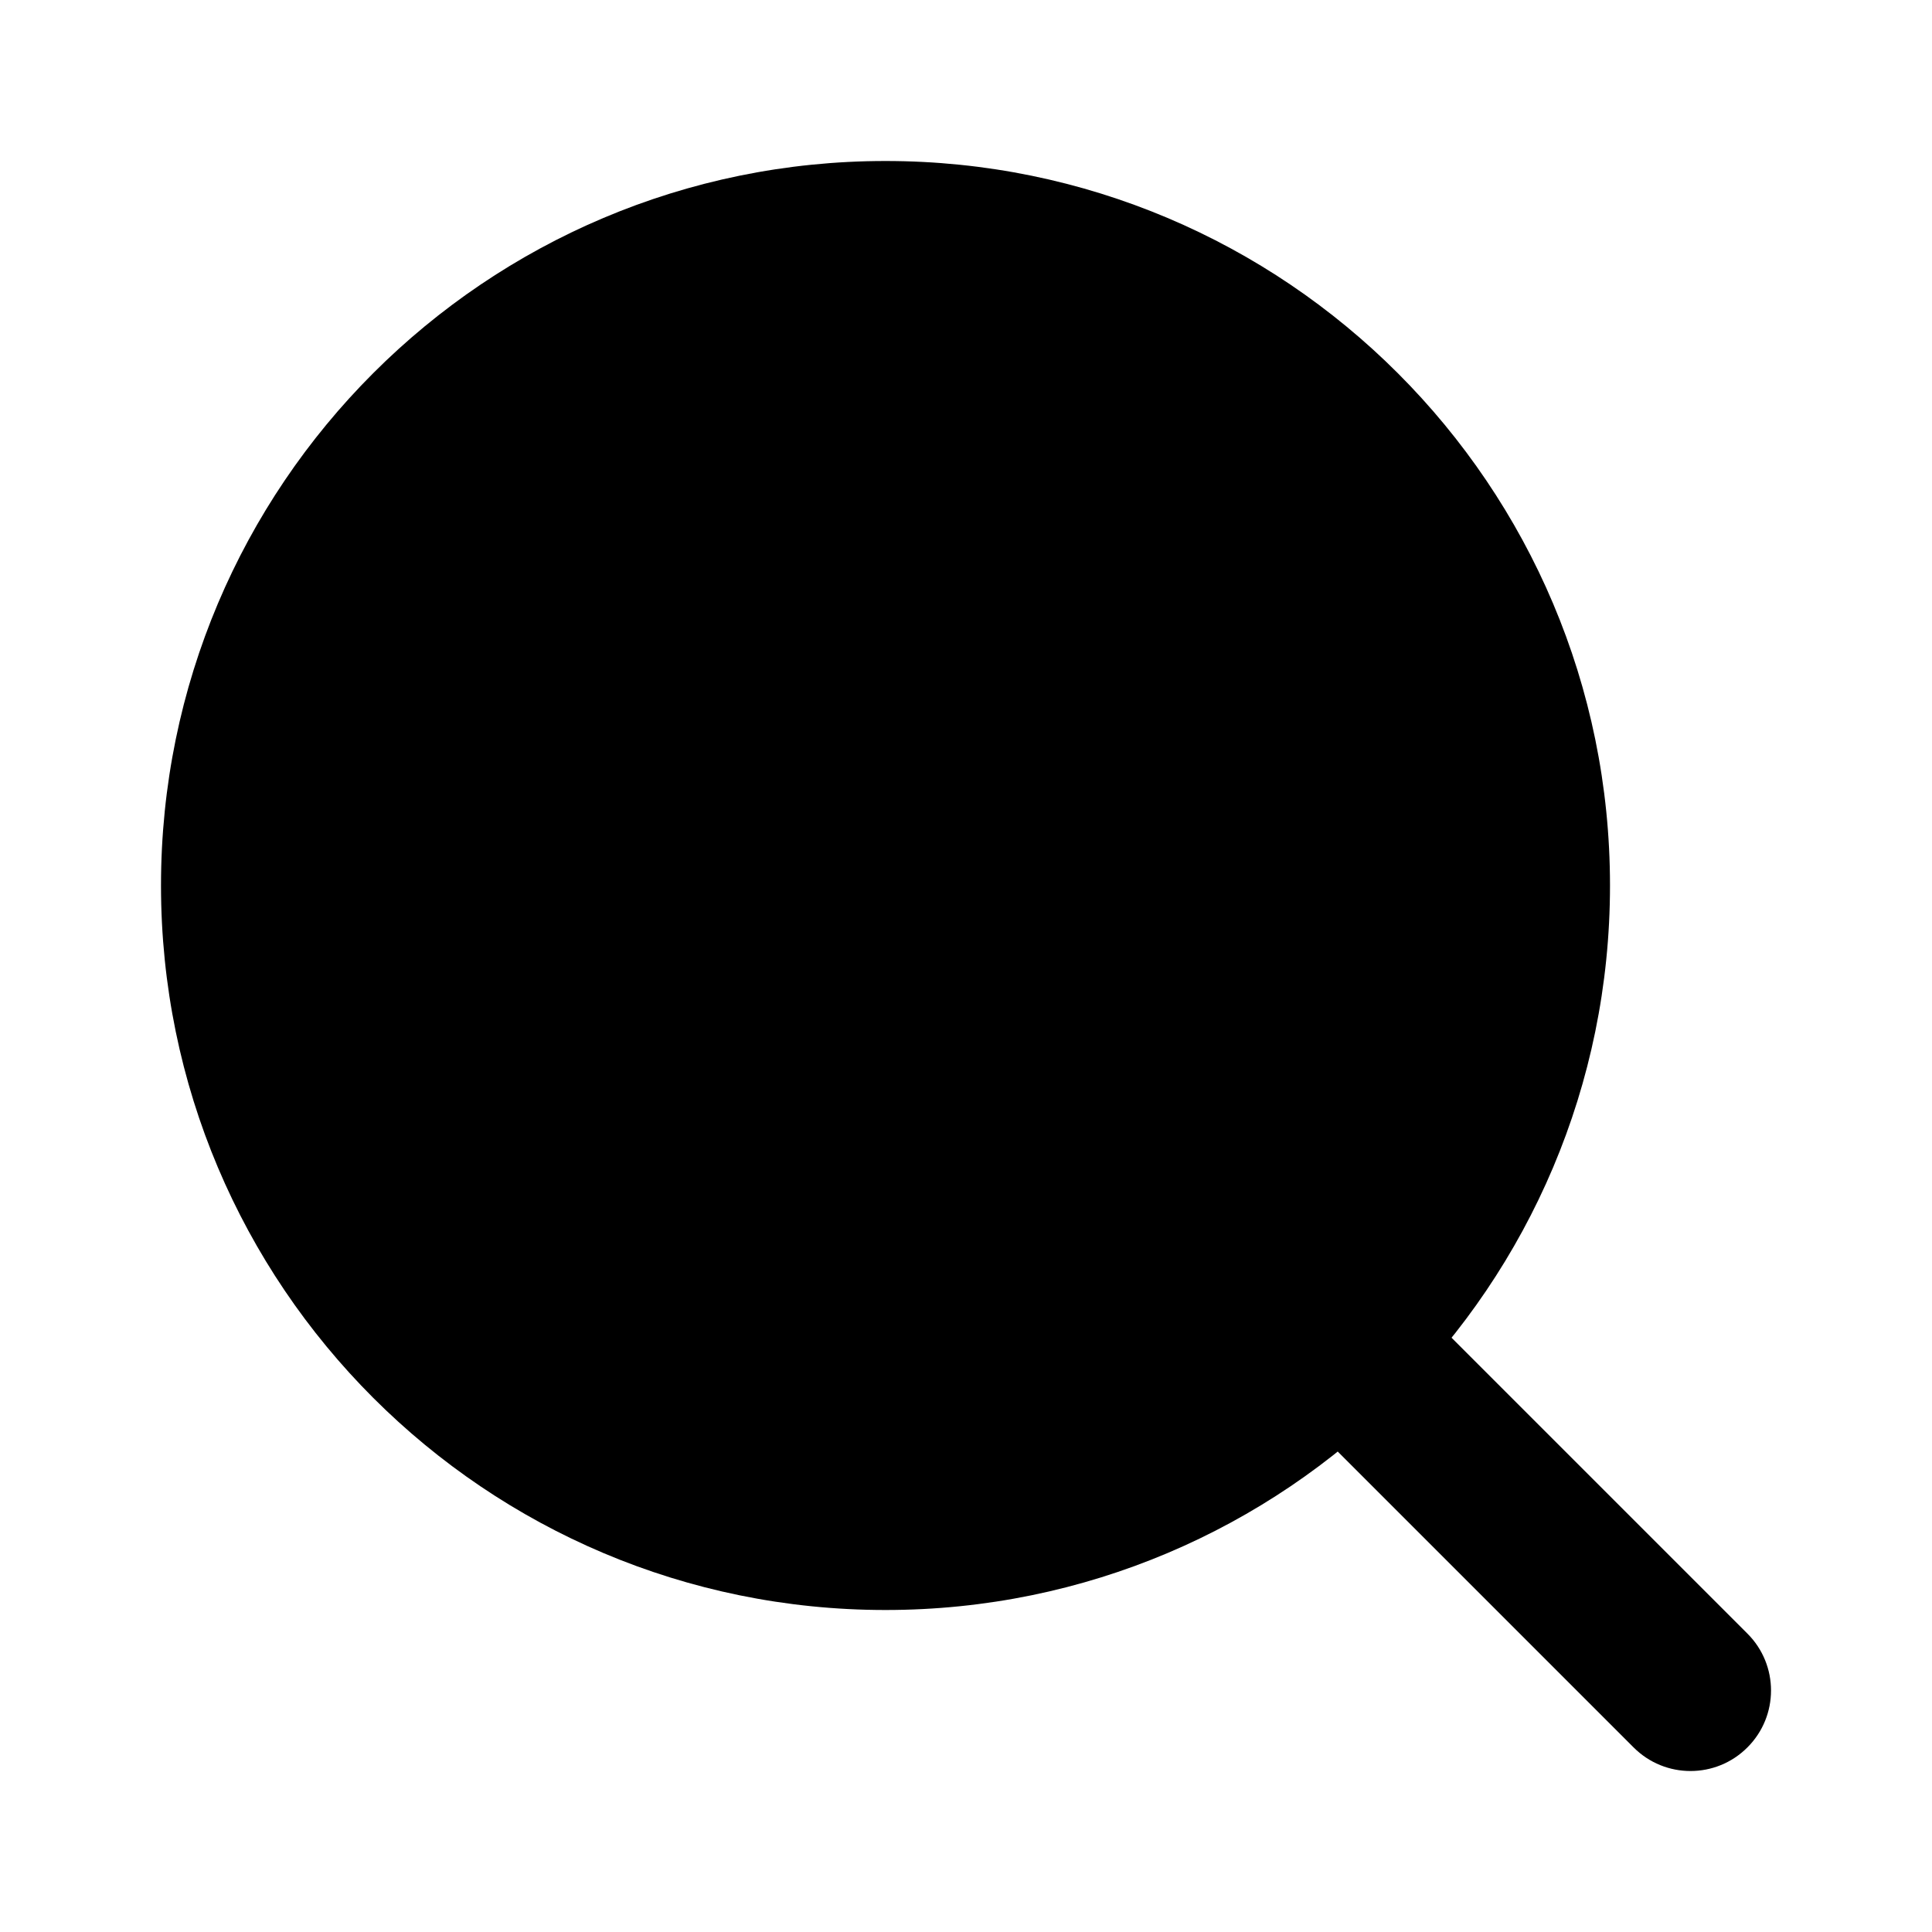
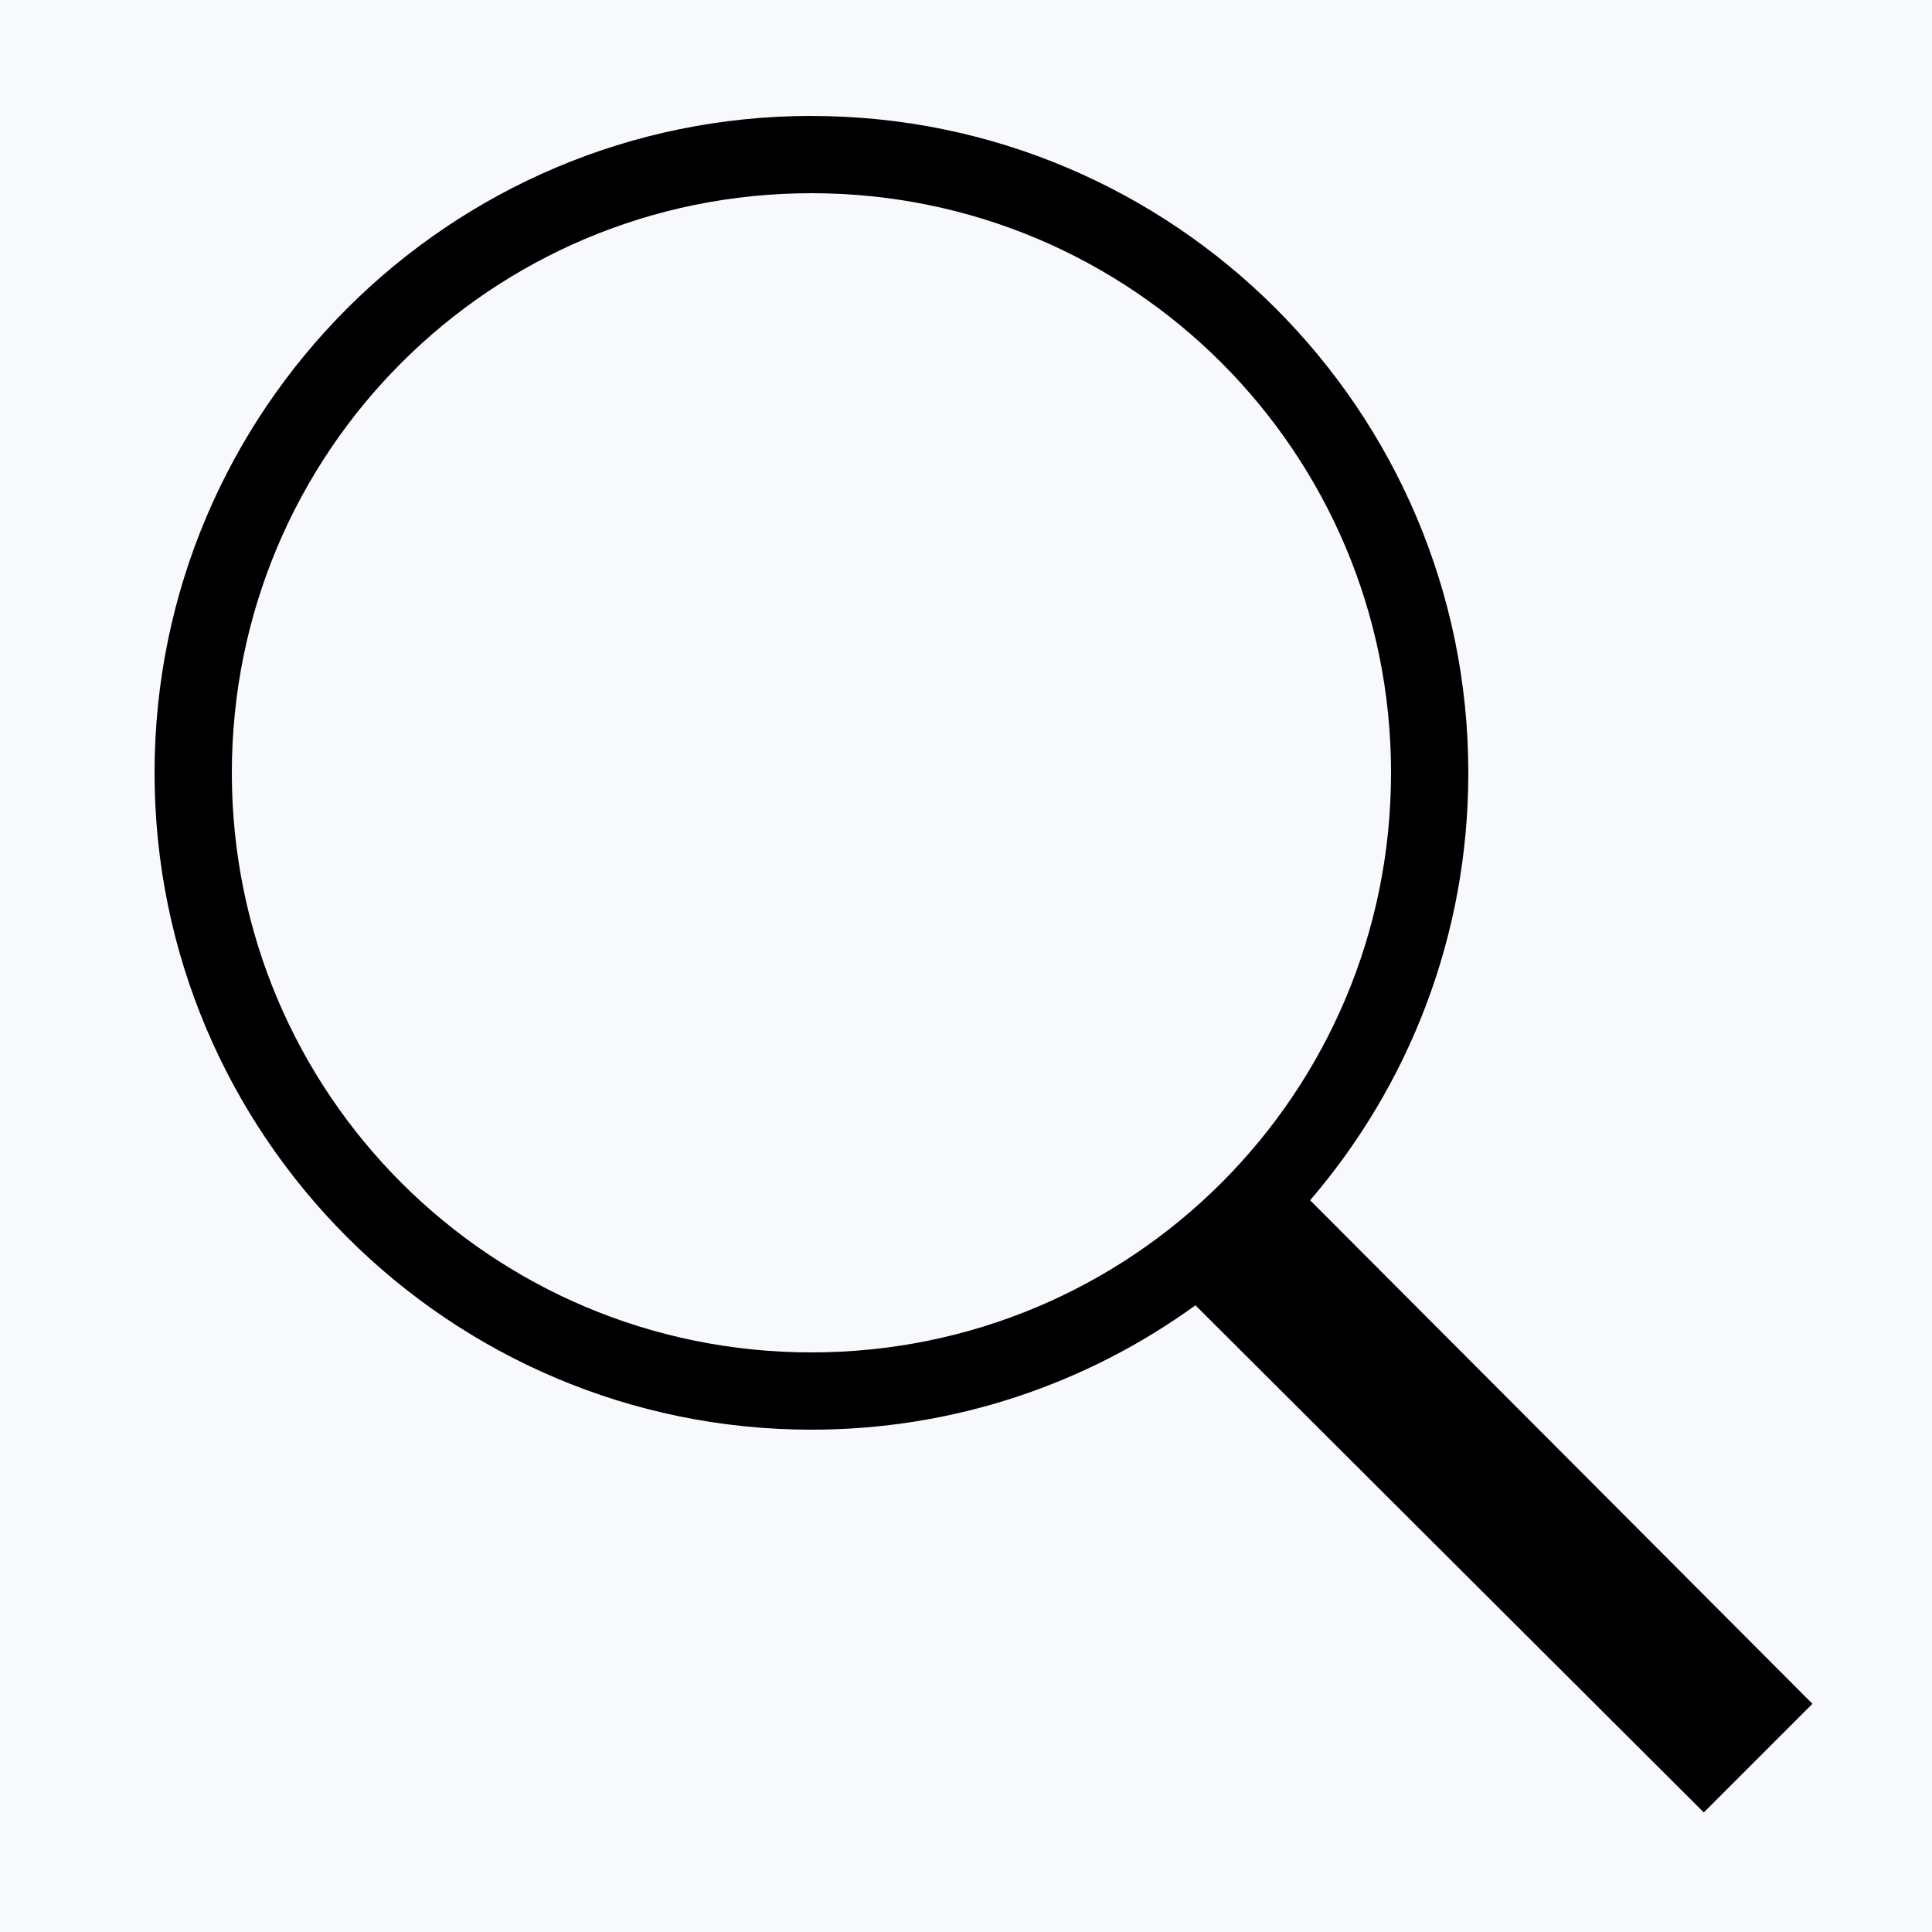
- <svg xmlns="http://www.w3.org/2000/svg" width="24" height="24" viewBox="0 0 24 24" fill="none">
-   <path fill-rule="evenodd" clip-rule="evenodd" d="M11 2C6.029 2 2 6.029 2 11C2 15.971 6.029 20 11 20C15.971 20 20 15.971 20 11C20 6.029 15.971 2 11 2Z" fill="black" />
-   <path fill-rule="evenodd" clip-rule="evenodd" d="M16.293 16.293C16.683 15.902 17.317 15.902 17.707 16.293L21.707 20.293C22.098 20.683 22.098 21.317 21.707 21.707C21.317 22.098 20.683 22.098 20.293 21.707L16.293 17.707C15.902 17.317 15.902 16.683 16.293 16.293Z" fill="black" />
+ <svg xmlns="http://www.w3.org/2000/svg" viewBox="0,0,256,256" width="50px" height="50px">
+   <g fill="#f7f9fd" fill-rule="nonzero" stroke="none" stroke-width="1" stroke-linecap="butt" stroke-linejoin="miter" stroke-miterlimit="10" stroke-dasharray="" stroke-dashoffset="0" font-family="none" font-weight="none" font-size="none" text-anchor="none" style="mix-blend-mode: normal">
+     <path d="M0,256v-256h256v256z" id="bgRectangle" />
+   </g>
+   <g fill="#000000" fill-rule="nonzero" stroke="none" stroke-width="1" stroke-linecap="butt" stroke-linejoin="miter" stroke-miterlimit="10" stroke-dasharray="" stroke-dashoffset="0" font-family="none" font-weight="none" font-size="none" text-anchor="none" style="mix-blend-mode: normal">
+     <g transform="scale(5.12,5.12)">
+       <path d="M21,3c-9.379,0 -17,7.621 -17,17c0,9.379 7.621,17 17,17c3.711,0 7.141,-1.195 9.938,-3.219l13.156,13.125l2.812,-2.812l-13,-13.031c2.555,-2.977 4.094,-6.84 4.094,-11.062c0,-9.379 -7.621,-17 -17,-17zM21,5c8.297,0 15,6.703 15,15c0,8.297 -6.703,15 -15,15c-8.297,0 -15,-6.703 -15,-15c0,-8.297 6.703,-15 15,-15z" />
+     </g>
+   </g>
</svg>
